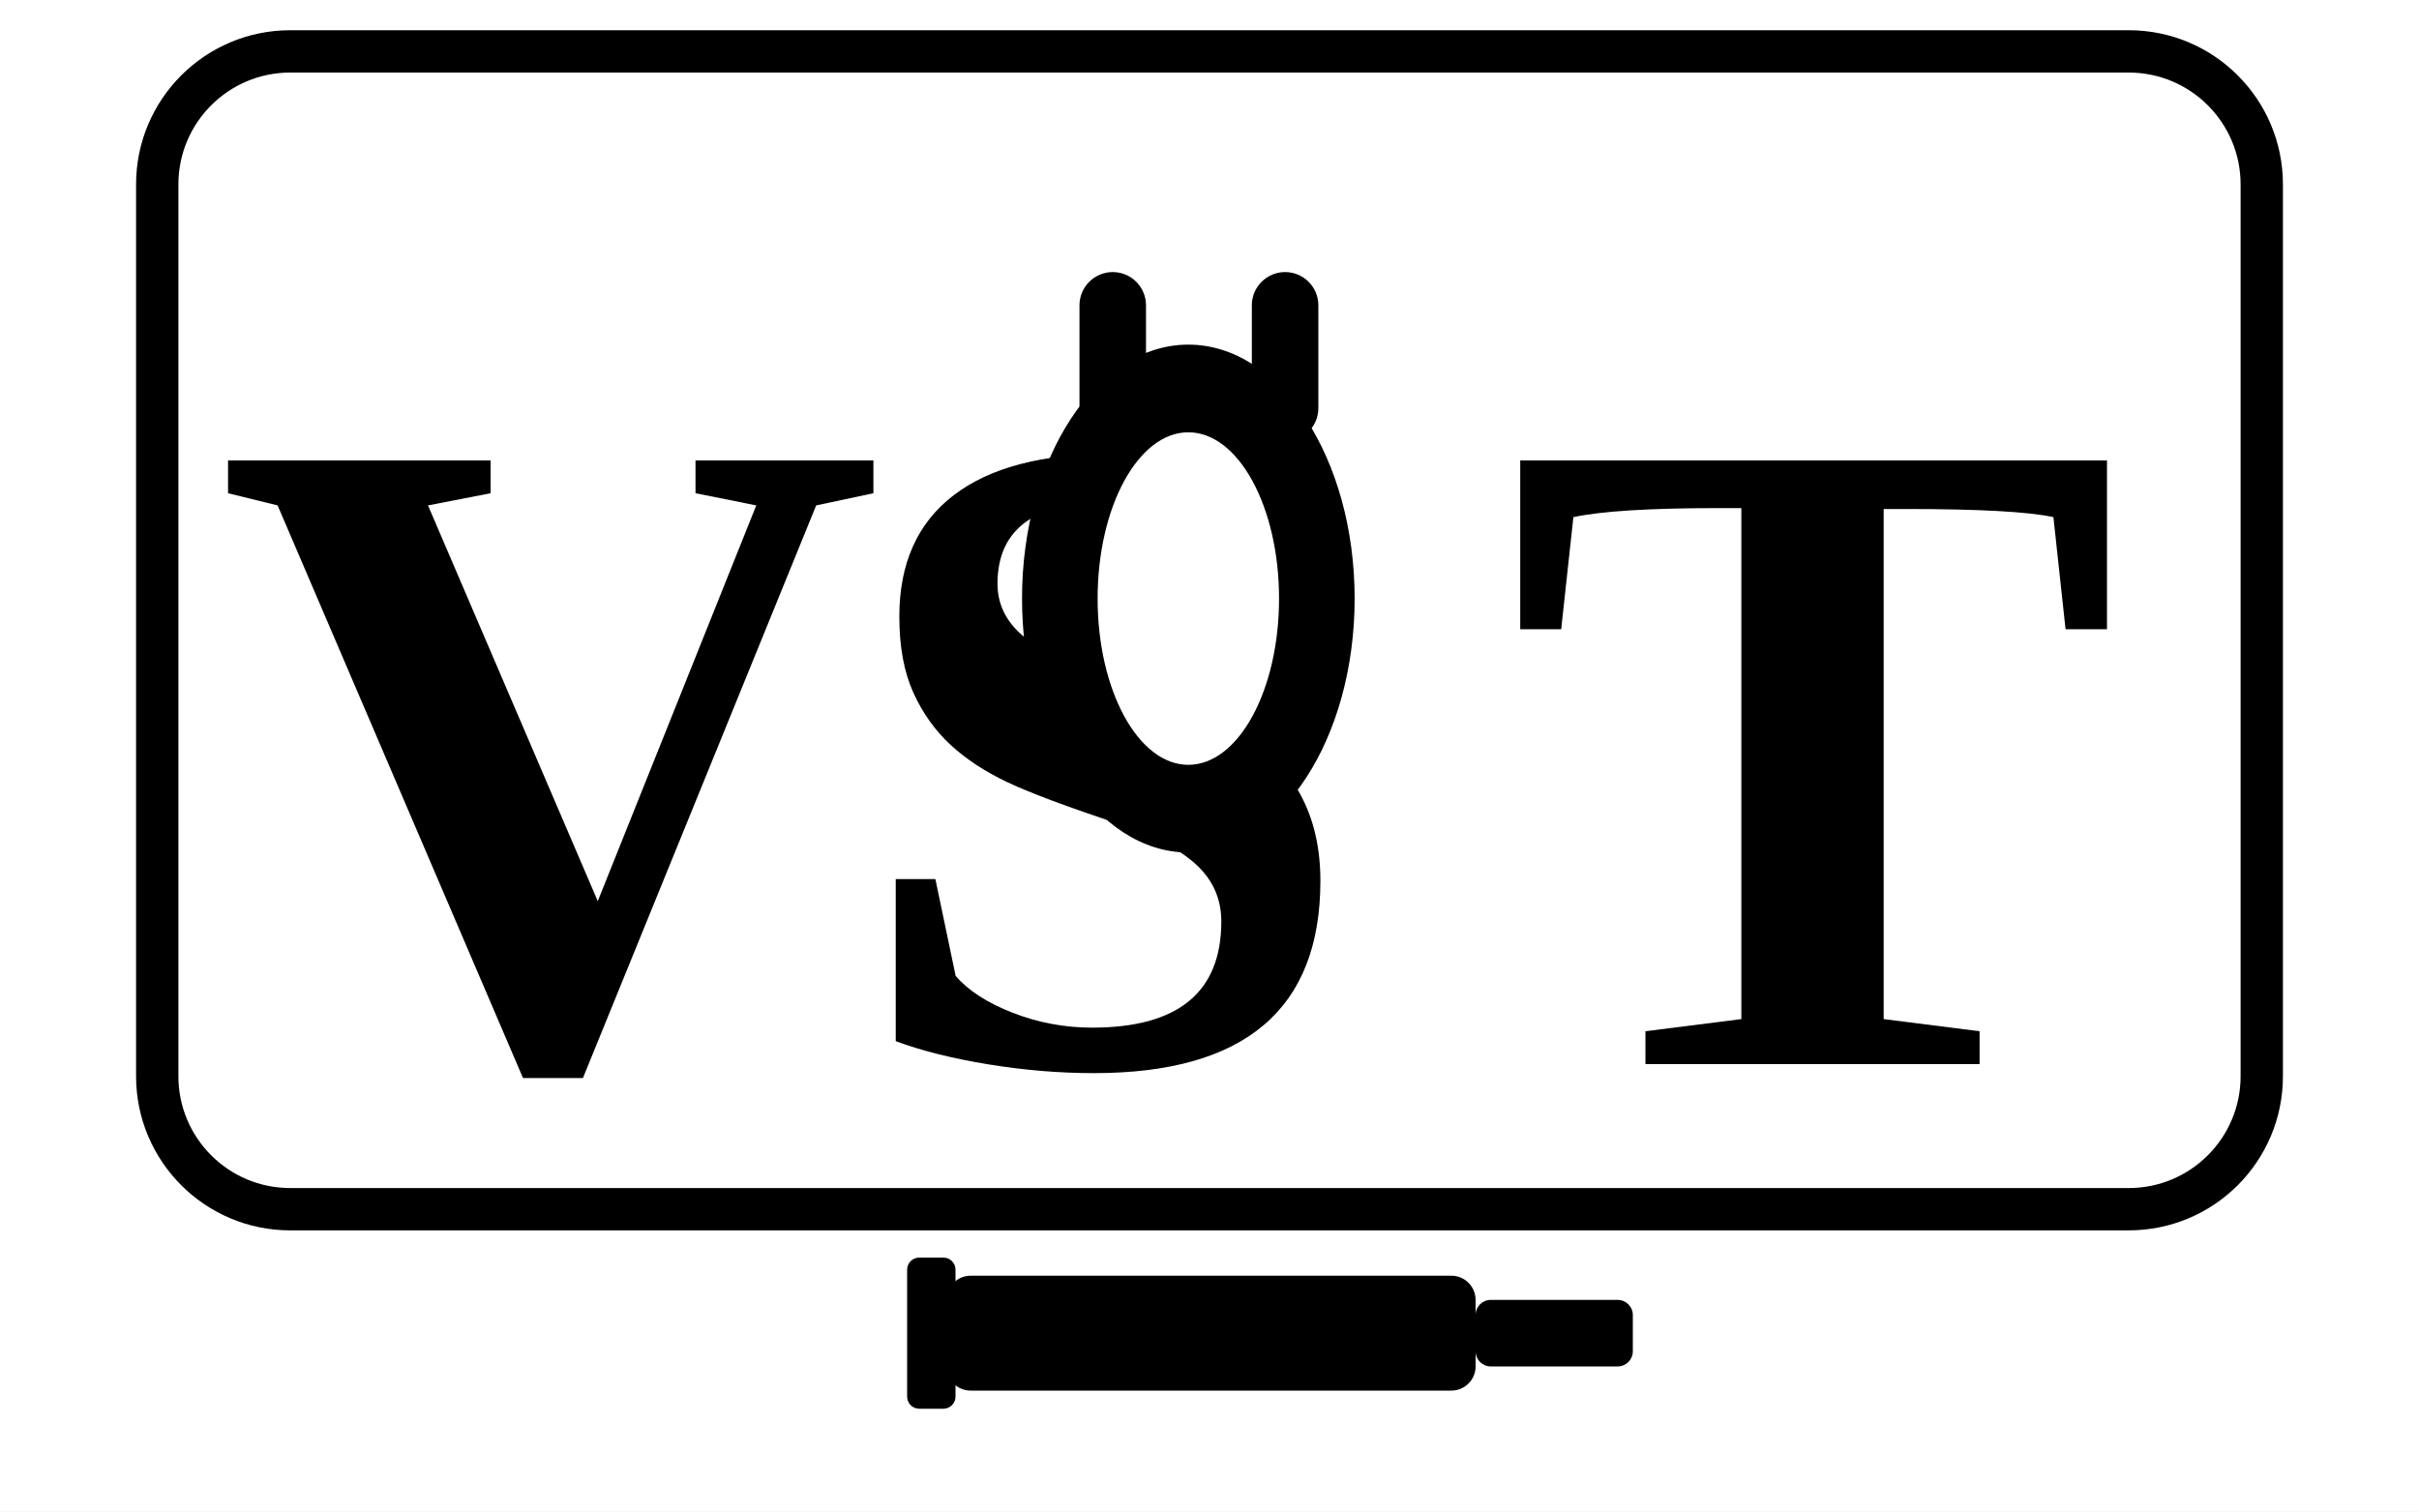
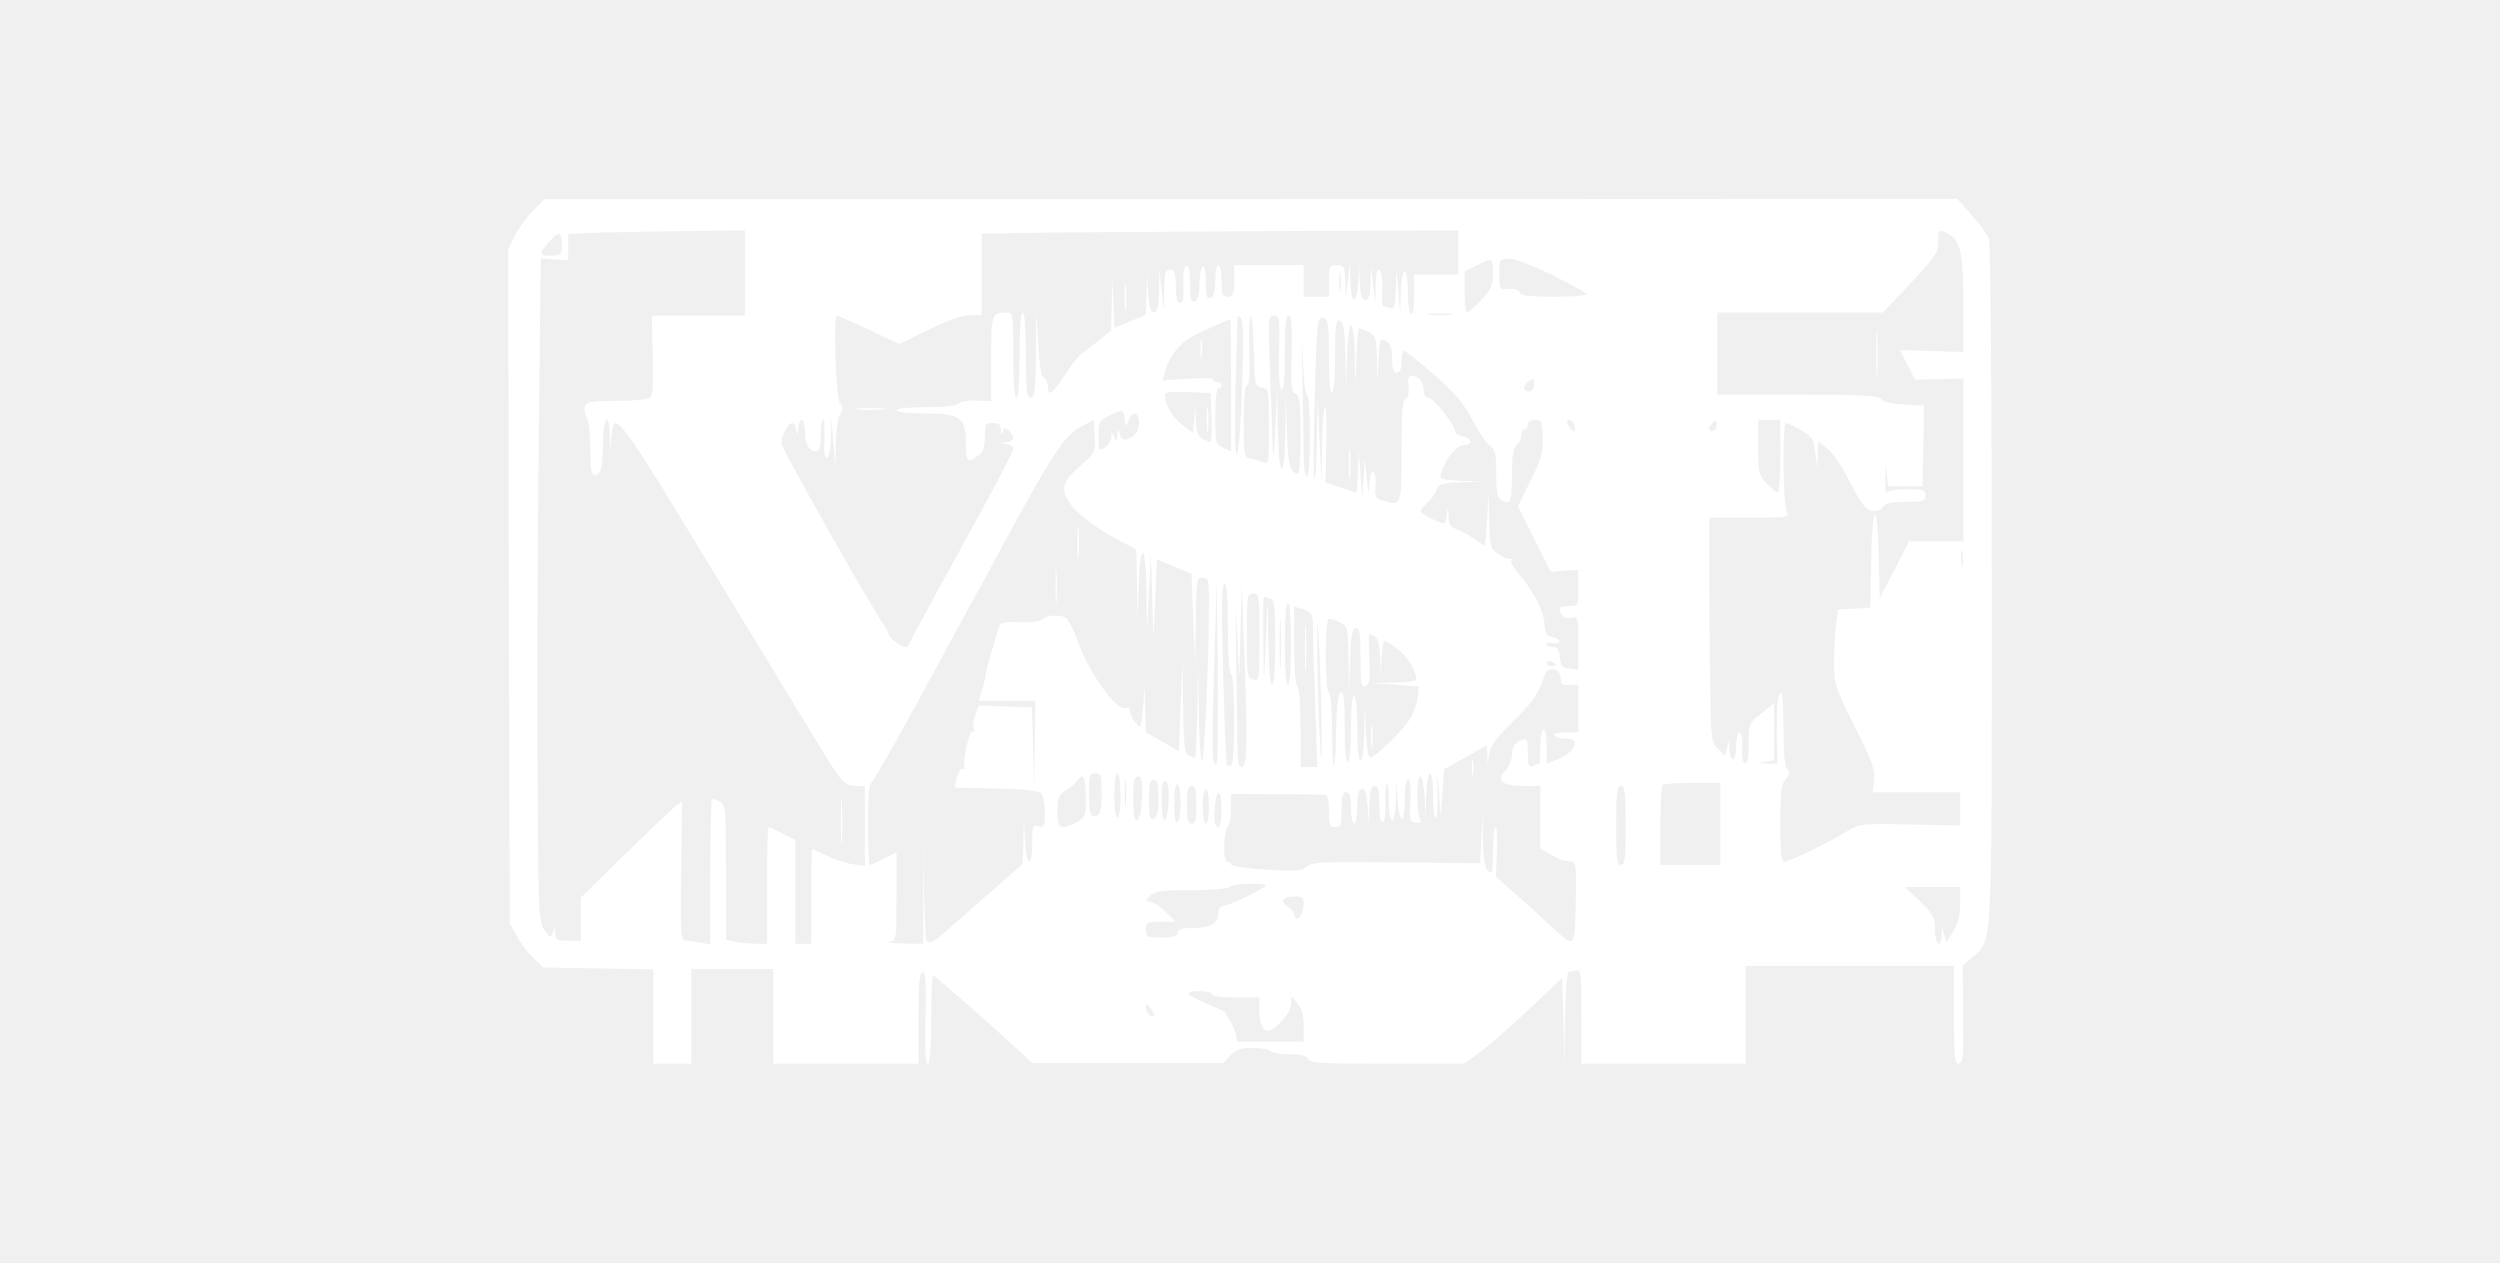
- <svg xmlns="http://www.w3.org/2000/svg" viewBox="0 0 800 500">
-   <rect width="800" height="500" fill="white" />
-   <rect x="52" y="17" width="696" height="383" rx="44" ry="44" fill="white" stroke="black" stroke-width="14" />
-   <text font-family="Georgia, 'Times New Roman', Times, serif" font-size="305" font-weight="bold" fill="black">
-     <tspan x="72" y="352">V</tspan>
-     <tspan x="280" y="352">S</tspan>
-     <tspan x="498" y="352">T</tspan>
-   </text>
-   <ellipse cx="393" cy="198" rx="55" ry="84" fill="black" />
-   <ellipse cx="393" cy="198" rx="30" ry="55" fill="white" />
-   <rect x="357" y="90" width="22" height="56" rx="11" fill="black" />
-   <rect x="414" y="90" width="22" height="56" rx="11" fill="black" />
-   <rect x="300" y="416" width="16" height="50" rx="4" fill="black" />
-   <rect x="313" y="422" width="175" height="38" rx="8" fill="black" />
-   <rect x="488" y="430" width="52" height="22" rx="5" fill="black" />
+ <svg xmlns="http://www.w3.org/2000/svg" viewBox="0 0 792 400">
+   <g transform="translate(0,400) scale(0.1,-0.1)" fill="white" stroke="none">
+     <path d="M1688 3332 c-20 -20 -46 -56 -57 -79 l-21 -43 2 -1067 3 -1068 22 -40 c11 -22 35 -53 53 -70 l31 -30 175 -3 174 -3 0 -150 0 -149 60 0 60 0 0 150 0 150 130 0 130 0 0 -150 0 -150 230 0 230 0 0 145 c0 109 3 145 13 145 9 0 11 -34 9 -145 -2 -97 0 -145 7 -145 7 0 11 49 11 140 0 77 3 140 6 140 5 0 186 -159 277 -243 l37 -35 303 0 302 0 22 24 c18 19 32 24 72 24 27 0 53 -4 56 -10 3 -5 30 -10 60 -10 38 0 54 -4 59 -15 5 -13 42 -15 250 -15 l244 0 45 33 c26 17 96 79 156 135 l110 104 4 -139 3 -138 2 148 c1 81 6 147 11 147 5 0 16 3 25 6 14 5 16 -11 16 -145 l0 -151 260 0 260 0 0 155 0 155 330 0 330 0 0 -155 c0 -133 2 -155 15 -155 14 0 16 21 14 155 l-1 156 31 27 c64 57 61 -7 61 1176 0 642 -4 1085 -9 1099 -5 14 -30 48 -55 76 l-45 51 -2238 -1 -2238 0 -37 -37z m672 -197 l0 -135 -147 0 -148 0 3 -127 c2 -96 0 -128 -10 -134 -7 -5 -55 -9 -106 -9 -76 0 -94 -3 -99 -16 -3 -9 -1 -25 5 -35 7 -10 12 -54 12 -97 0 -83 5 -99 27 -81 9 8 13 37 13 90 0 85 19 112 22 32 l1 -48 4 43 c2 23 8 42 12 42 19 0 70 -74 216 -315 213 -350 392 -645 444 -730 57 -93 69 -105 103 -105 l28 0 0 -126 0 -127 -38 5 c-21 3 -58 15 -82 27 -24 11 -45 21 -47 21 -2 0 -3 -67 -3 -150 l0 -150 -25 0 -25 0 0 164 0 164 -40 21 c-22 12 -43 21 -45 21 -3 0 -5 -83 -5 -185 l0 -185 -34 0 c-18 0 -48 3 -65 6 l-31 7 0 213 c0 201 -1 214 -19 224 -11 5 -22 10 -25 10 -3 0 -6 -104 -6 -231 l0 -231 -31 6 c-17 3 -39 6 -48 6 -14 0 -16 22 -13 221 l3 221 -23 -18 c-13 -11 -85 -79 -161 -153 l-137 -135 0 -68 0 -68 -40 0 c-35 0 -40 3 -41 23 0 20 -1 21 -8 2 -7 -18 -9 -17 -27 10 -18 28 -19 56 -21 535 -1 278 0 750 4 1048 l6 544 43 -4 44 -3 0 42 0 42 93 4 c50 1 176 4 280 5 l187 2 0 -135z m2260 65 l0 -70 -70 0 -70 0 0 -66 c0 -41 -4 -63 -10 -59 -5 3 -10 35 -10 71 0 86 -20 83 -22 -3 l-2 -68 -6 70 -6 70 -2 -64 c-2 -53 -5 -62 -18 -57 -9 3 -19 6 -22 6 -4 0 -5 23 -3 51 2 29 -2 56 -8 62 -8 8 -11 -5 -13 -49 l-1 -59 -7 60 -7 60 -1 -52 c-2 -40 -6 -53 -17 -53 -11 0 -15 13 -17 53 l-2 52 -3 -52 c-5 -71 -23 -67 -25 5 l-1 57 -7 -55 -7 -55 -1 53 c-2 48 -4 52 -27 52 -23 0 -25 -3 -25 -50 l0 -50 -40 0 -40 0 0 50 0 50 -110 0 -110 0 0 -50 c0 -43 -3 -50 -20 -50 -17 0 -20 7 -20 50 0 28 -4 50 -10 50 -5 0 -10 -22 -10 -49 0 -34 -4 -51 -15 -55 -12 -4 -15 5 -15 50 0 34 -4 53 -10 49 -5 -3 -10 -28 -10 -55 0 -33 -5 -50 -15 -54 -12 -4 -15 5 -15 55 0 43 -4 59 -12 57 -8 -3 -11 -24 -9 -61 2 -42 -1 -57 -11 -57 -9 0 -13 15 -13 51 0 42 -3 52 -17 55 -16 2 -18 -7 -20 -64 l-1 -67 -7 65 -7 65 -1 -67 c-2 -52 -5 -68 -17 -68 -10 0 -15 16 -18 63 l-3 62 -2 -66 -2 -66 -50 -21 -49 -21 -4 77 -3 77 -2 -80 -2 -81 -41 -34 c-23 -19 -48 -38 -54 -42 -7 -5 -29 -32 -49 -62 -44 -66 -56 -75 -56 -42 0 13 -6 26 -12 28 -9 3 -15 39 -19 109 l-6 104 -1 -137 c-2 -115 -4 -138 -17 -138 -13 0 -15 22 -15 135 0 83 -4 135 -10 135 -6 0 -10 -52 -10 -135 0 -83 -4 -135 -10 -135 -6 0 -10 52 -10 135 0 126 -1 135 -19 135 -50 0 -51 -4 -51 -147 l0 -134 -45 2 c-25 2 -51 -3 -57 -9 -8 -8 -47 -12 -105 -12 -55 0 -93 -4 -93 -10 0 -6 37 -10 90 -10 113 0 130 -12 130 -95 0 -59 4 -63 38 -39 17 12 22 25 22 60 0 40 2 44 25 44 19 0 25 -5 26 -22 1 -17 2 -19 6 -6 4 16 6 16 19 4 20 -21 17 -36 -8 -37 l-23 -2 23 -4 c12 -2 22 -8 22 -13 0 -12 -60 -125 -170 -325 -46 -82 -101 -184 -123 -225 -22 -41 -41 -76 -42 -78 -7 -10 -55 21 -60 40 -4 13 -11 25 -14 28 -16 12 -324 556 -325 574 -2 23 21 66 34 66 5 0 11 -10 13 -22 4 -20 4 -19 6 5 2 42 21 32 21 -11 0 -39 14 -62 37 -62 9 0 13 16 13 50 0 28 3 50 8 50 4 0 5 -27 4 -60 -3 -39 0 -60 7 -60 7 0 12 25 13 63 l2 62 6 -75 6 -75 2 73 c1 40 7 81 14 91 9 15 9 23 -1 34 -13 16 -22 277 -9 277 3 0 49 -20 102 -45 l95 -45 92 45 c60 30 105 46 130 47 l39 0 0 129 0 129 188 3 c103 1 442 3 755 5 l567 2 0 -70z m1551 60 c40 -22 49 -60 49 -222 l0 -153 -101 3 -100 3 24 -47 24 -47 76 2 77 2 0 -258 0 -258 -86 0 -86 0 -46 -90 -47 -89 -3 132 c-1 74 -7 132 -12 132 -5 0 -11 -64 -12 -147 l-3 -148 -51 -3 -51 -3 -7 -52 c-3 -29 -6 -82 -6 -120 0 -63 4 -75 66 -199 56 -112 65 -138 61 -170 l-5 -38 139 0 139 0 0 -52 0 -53 -159 3 c-155 3 -161 2 -199 -21 -51 -33 -184 -97 -199 -97 -10 0 -13 31 -13 122 0 100 3 125 17 140 13 14 14 21 5 30 -8 8 -12 53 -12 132 0 89 -3 117 -11 109 -7 -7 -11 -50 -10 -117 l2 -106 -33 1 c-30 2 -31 2 -5 6 l27 4 0 91 0 90 -40 -32 c-39 -31 -40 -33 -40 -97 0 -46 -3 -64 -12 -61 -8 3 -11 21 -9 51 1 29 -2 47 -8 47 -6 0 -11 -20 -11 -46 0 -48 -19 -54 -21 -6 l-1 27 -7 -25 -7 -24 -22 22 c-21 21 -22 31 -24 205 -2 100 -3 260 -3 354 l0 173 128 0 c123 0 127 1 117 19 -11 22 -14 281 -2 281 4 0 25 -10 47 -23 36 -20 41 -27 46 -72 l6 -50 1 43 2 44 30 -24 c17 -13 48 -59 71 -106 32 -63 47 -84 66 -89 18 -4 30 -1 38 11 9 12 28 16 74 16 54 0 61 2 61 20 0 18 -7 20 -59 20 -38 0 -61 -4 -64 -12 -3 -7 -5 14 -4 47 0 47 1 51 4 18 l4 -43 55 0 54 0 1 43 c1 23 2 80 3 127 l1 85 -62 3 c-38 2 -66 8 -73 17 -10 12 -56 15 -266 15 l-254 0 0 130 0 130 263 0 262 0 87 92 c78 83 88 97 88 131 0 40 2 42 31 27z m-4391 -35 c0 -33 -2 -35 -36 -35 -38 0 -38 6 -1 48 28 31 37 28 37 -13z m2950 -90 c0 -39 -6 -51 -37 -85 -21 -22 -41 -40 -45 -40 -5 0 -8 29 -8 65 l0 65 38 19 c52 26 52 26 52 -24z m187 -6 c57 -28 106 -55 109 -60 3 -5 -41 -9 -101 -9 -80 0 -107 3 -111 14 -3 8 -17 12 -35 11 -28 -3 -29 -2 -29 46 0 48 0 49 32 49 19 0 76 -22 135 -51z m-670 -46 c-2 -16 -4 -5 -4 22 0 28 2 40 4 28 2 -13 2 -35 0 -50z m350 -80 c-20 -2 -52 -2 -70 0 -17 2 0 4 38 4 39 0 53 -2 32 -4z m-662 -232 c-4 -122 -12 -211 -17 -211 -6 0 -7 81 -4 213 4 116 6 216 6 222 0 5 5 4 11 -2 8 -8 9 -72 4 -222z m37 117 c3 -109 4 -113 26 -116 21 -3 22 -7 22 -124 0 -111 -1 -120 -17 -113 -10 4 -28 10 -40 12 -22 5 -23 9 -23 119 0 74 4 114 11 114 7 0 9 37 7 110 -2 61 0 110 4 110 4 0 9 -51 10 -112z m80 1 c-2 -70 1 -116 7 -122 8 -8 11 25 11 111 0 91 3 122 13 122 9 0 11 -29 9 -120 -3 -102 -1 -121 12 -126 13 -5 16 -27 16 -130 0 -68 -3 -124 -7 -124 -27 1 -32 22 -36 135 l-3 120 -2 -123 c-3 -162 -21 -153 -24 11 l-2 122 -6 -125 c-4 -89 -7 -105 -8 -55 -1 39 -5 148 -9 243 -6 165 -5 172 13 172 18 0 19 -7 16 -111z m88 -139 c6 0 10 -53 10 -130 0 -80 -4 -130 -10 -130 -6 0 -10 29 -10 68 0 37 -2 150 -4 252 -2 102 -1 130 1 63 2 -70 8 -123 13 -123z m70 118 c0 -77 4 -117 10 -113 6 4 10 55 10 120 0 98 2 114 15 109 12 -5 15 -29 17 -113 l2 -106 3 103 c2 56 8 102 13 102 6 0 11 -43 12 -97 l2 -98 3 93 c2 50 6 92 8 92 2 0 16 -5 30 -12 23 -10 25 -17 27 -82 l2 -71 3 68 c4 63 5 67 23 57 15 -8 20 -21 20 -55 0 -33 4 -45 15 -45 11 0 15 11 15 36 0 20 5 34 10 32 6 -2 48 -36 94 -76 66 -57 92 -89 121 -143 20 -38 45 -75 56 -82 16 -10 19 -24 19 -88 0 -76 6 -89 41 -89 5 0 9 38 9 84 0 62 4 87 15 96 8 7 15 21 15 31 0 11 5 19 10 19 6 0 10 7 10 15 0 9 9 15 23 15 20 0 22 -5 24 -56 2 -47 -3 -67 -38 -136 l-40 -82 52 -104 52 -104 43 4 44 3 0 -57 c0 -58 0 -58 -30 -58 -31 0 -36 -6 -21 -29 5 -8 18 -12 30 -8 20 5 21 2 21 -80 l0 -84 -27 3 c-23 2 -29 8 -31 36 -2 24 -8 32 -23 32 -10 0 -19 4 -19 9 0 5 9 7 20 4 11 -3 20 -1 20 5 0 6 -10 12 -22 14 -18 2 -23 10 -25 41 -2 41 -37 108 -83 161 -16 18 -26 36 -22 40 4 4 2 6 -3 5 -6 -2 -22 5 -37 15 -27 17 -28 22 -30 105 l-2 86 -5 -83 -6 -82 -35 23 c-19 13 -45 27 -57 31 -17 5 -23 16 -24 39 -2 30 -2 31 -6 5 -5 -33 -3 -32 -48 -11 -41 20 -42 24 -14 49 12 10 25 29 30 42 8 19 16 22 76 24 l68 2 -68 3 c-65 4 -68 5 -61 26 14 45 49 87 72 87 30 0 24 24 -6 28 -12 2 -22 9 -22 15 -1 20 -69 107 -85 107 -9 0 -15 9 -15 23 0 26 -17 47 -38 47 -10 0 -13 -10 -10 -35 2 -22 -1 -36 -9 -39 -10 -4 -13 -43 -13 -165 0 -173 -1 -175 -55 -158 -28 8 -30 12 -27 47 2 21 -1 41 -7 44 -7 5 -12 -8 -13 -36 -1 -39 -2 -37 -8 17 l-7 60 -3 -60 -4 -60 -6 75 -6 75 -2 -67 c-1 -38 -3 -68 -5 -68 -2 0 -25 7 -51 16 l-47 16 3 119 c2 66 0 119 -4 119 -5 0 -9 -53 -10 -117 l-2 -118 -6 135 -6 135 -2 -134 c-1 -74 -5 -132 -8 -128 -4 3 -3 121 1 260 7 243 8 254 26 250 17 -5 19 -16 19 -125z m-310 -88 l0 -210 -25 12 c-24 11 -25 15 -25 100 0 52 4 88 10 88 6 0 10 5 10 10 0 6 -7 10 -16 10 -8 0 -13 3 -11 8 3 4 -32 5 -78 2 l-82 -5 8 29 c15 53 52 96 104 119 55 26 99 45 103 46 1 1 2 -93 2 -209z m960 0 c0 -11 -7 -20 -15 -20 -27 0 -18 30 13 39 1 1 2 -8 2 -19z m-1022 -102 c2 -43 0 -78 -3 -78 -4 0 -15 5 -26 10 -14 8 -19 23 -21 58 l-1 47 -4 -43 -4 -43 -30 22 c-31 22 -59 67 -59 94 0 13 12 15 73 13 l72 -3 3 -77z m-275 -5 c4 -27 4 -27 12 -5 14 41 42 19 31 -24 -4 -14 -17 -29 -29 -33 -18 -7 -23 -4 -29 13 -6 20 -6 19 -8 -4 -1 -23 -2 -23 -10 -5 -9 20 -9 20 -9 0 -1 -11 -10 -26 -21 -33 -19 -12 -20 -10 -20 36 0 45 3 50 33 65 43 21 45 21 50 -10z m-142 -150 c-52 -46 -60 -67 -39 -106 19 -37 93 -94 176 -136 l42 -21 2 -113 2 -112 3 108 c5 148 23 137 25 -15 l2 -123 6 120 6 120 4 -130 4 -130 6 122 5 121 55 -23 55 -23 5 -144 6 -143 2 138 c2 130 3 137 22 137 18 0 20 -7 20 -72 0 -181 -14 -508 -22 -508 -4 0 -9 66 -10 148 l-2 147 -3 -142 c-2 -79 -5 -143 -7 -143 -3 0 -11 3 -20 6 -13 5 -16 30 -18 153 l-2 146 -6 -142 -5 -143 -52 30 -53 30 -2 73 -2 72 -5 -68 c-6 -66 -6 -67 -23 -47 -10 11 -18 27 -18 36 0 10 -6 14 -14 11 -28 -11 -115 109 -151 210 -14 37 -30 70 -37 75 -19 12 -62 10 -76 -4 -7 -7 -36 -11 -72 -9 -43 2 -61 -1 -64 -11 -2 -7 -11 -38 -20 -68 -10 -30 -19 -64 -21 -75 -2 -11 -4 -21 -4 -22 -1 -2 -1 -4 -1 -5 0 -2 -4 -18 -9 -35 l-10 -33 90 0 89 0 -2 -137 -2 -138 -3 127 -4 127 -84 3 -85 3 -11 -32 c-6 -18 -7 -38 -3 -44 4 -7 3 -9 -3 -6 -12 8 -36 -100 -26 -116 3 -6 1 -7 -5 -3 -7 4 -14 -6 -20 -26 l-8 -33 130 -3 c75 -1 135 -7 143 -14 8 -6 13 -31 13 -60 0 -45 -2 -50 -20 -45 -18 5 -20 0 -20 -54 0 -81 -18 -75 -23 9 l-3 67 -2 -71 -2 -70 -87 -77 c-49 -42 -108 -95 -133 -117 -57 -53 -79 -65 -85 -48 -3 7 -6 81 -8 163 l-3 150 1 -163 0 -162 -65 1 c-36 1 -55 4 -42 6 22 4 22 7 22 144 l0 139 -40 -20 c-21 -11 -42 -20 -45 -20 -3 0 -5 57 -5 126 0 95 3 129 14 140 8 7 75 125 149 261 74 137 146 268 159 293 14 25 39 70 55 100 217 403 242 440 308 474 l30 16 3 -52 c3 -50 2 -52 -47 -95z m1566 132 c9 -25 -4 -29 -17 -6 -7 15 -7 21 0 21 6 0 13 -7 17 -15z m449 -10 c-3 -9 -11 -13 -16 -10 -8 5 -7 11 1 21 14 18 24 11 15 -11z m204 -90 c0 -63 -4 -115 -8 -115 -5 0 -20 13 -35 28 -25 26 -27 34 -27 115 l0 87 35 0 35 0 0 -115z m577 -347 c-2 -13 -4 -3 -4 22 0 25 2 35 4 23 2 -13 2 -33 0 -45z m-2362 -626 c-15 -16 -17 33 -9 295 l9 288 3 -289 c1 -159 0 -291 -3 -294z m35 429 c0 -83 4 -142 10 -146 13 -8 13 -282 1 -290 -5 -3 -12 -2 -14 2 -3 5 -8 135 -12 291 -6 207 -5 282 4 282 8 0 11 -43 11 -139z m40 -11 l4 145 6 -165 c13 -309 12 -410 -5 -410 -12 0 -15 15 -15 73 0 41 -2 168 -4 283 -2 162 -2 178 3 69 l7 -140 4 145z m60 -19 c0 -134 -1 -139 -20 -134 -19 5 -20 14 -20 139 0 127 1 134 20 134 19 0 20 -7 20 -139z m34 123 c14 -5 16 -27 16 -140 0 -83 -4 -134 -10 -134 -6 0 -11 54 -12 138 l-2 137 -6 -135 -6 -135 -2 138 c-1 75 0 137 2 137 2 0 11 -3 20 -6z m33 -211 c-2 -38 -3 -7 -3 67 0 74 1 105 3 68 2 -38 2 -98 0 -135z m33 67 c0 -80 -4 -130 -10 -130 -6 0 -10 50 -10 130 0 80 4 130 10 130 6 0 10 -50 10 -130z m70 36 c0 -35 3 -145 7 -244 l6 -182 -26 0 -27 0 0 124 c0 73 -4 127 -10 131 -6 4 -10 58 -10 130 l0 124 30 -10 c29 -11 30 -13 30 -73z m27 -326 c0 -103 -1 -103 -8 35 -3 77 -6 187 -6 245 0 103 1 103 8 -35 3 -77 6 -187 6 -245z m58 358 c24 -11 25 -14 27 -117 l2 -106 3 103 c3 81 7 102 18 102 12 0 15 -18 15 -95 0 -82 2 -94 16 -88 13 5 15 20 12 84 -2 44 -2 79 -1 79 24 0 33 -18 35 -69 l2 -56 3 53 c2 28 6 52 9 52 3 0 18 -9 34 -20 30 -21 53 -53 64 -87 7 -22 5 -23 -66 -25 l-73 -2 75 -5 75 -6 -3 -30 c-2 -16 -10 -44 -19 -62 -15 -33 -115 -133 -132 -133 -6 0 -12 35 -14 83 l-3 82 -2 -87 c-3 -124 -22 -114 -22 11 0 56 -4 103 -10 106 -6 4 -10 -31 -10 -99 0 -59 -4 -108 -10 -111 -6 -4 -10 35 -10 110 0 89 -3 116 -12 112 -9 -2 -13 -36 -15 -116 0 -62 -4 -115 -7 -118 -3 -4 -6 46 -6 110 0 66 -4 118 -10 122 -13 8 -13 235 0 235 5 0 21 -5 35 -12z m685 -134 c0 -2 -7 -4 -15 -4 -8 0 -15 4 -15 10 0 5 7 7 15 4 8 -4 15 -8 15 -10z m14 -41 c0 -19 5 -23 28 -23 l28 0 0 -75 0 -75 -41 0 c-24 0 -38 -4 -34 -10 3 -5 19 -10 36 -10 51 0 29 -45 -34 -69 l-27 -11 0 55 c0 30 -4 55 -10 55 -5 0 -10 -25 -10 -55 0 -30 -2 -55 -4 -55 -2 0 -11 -3 -20 -6 -13 -5 -16 2 -16 40 0 50 -1 51 -31 36 -12 -7 -19 -21 -19 -40 0 -17 -9 -39 -21 -51 -31 -31 -10 -49 57 -49 l54 0 0 -100 0 -99 33 -18 c35 -19 38 -20 65 -22 15 -1 17 -13 14 -131 -4 -147 -1 -145 -77 -75 -22 21 -71 65 -108 98 l-68 60 3 79 c2 43 0 78 -4 78 -5 0 -8 -34 -8 -76 0 -67 -2 -75 -15 -64 -11 9 -16 36 -17 99 l-2 86 -3 -80 -4 -80 -266 3 c-234 2 -268 1 -284 -14 -15 -13 -33 -15 -128 -9 -61 4 -111 11 -111 16 0 5 -6 9 -12 9 -15 0 -12 99 3 114 5 6 9 30 9 55 l0 46 143 -1 c78 0 148 -1 155 -2 8 -1 12 -20 12 -52 0 -43 3 -50 20 -50 18 0 20 7 20 55 0 42 3 55 15 55 11 0 15 -12 15 -50 0 -27 5 -50 10 -50 6 0 10 25 10 55 0 41 4 55 15 55 10 0 15 -16 18 -57 l3 -58 2 63 c2 48 5 62 17 62 12 0 15 -13 15 -61 0 -40 4 -58 11 -54 6 4 9 31 8 61 -2 29 0 57 4 61 4 3 7 -21 7 -55 0 -81 19 -81 22 1 l2 62 3 -55 c6 -82 23 -87 23 -7 0 41 4 67 11 67 7 0 9 -24 7 -68 -3 -66 -2 -67 22 -68 14 -1 19 1 13 3 -15 6 -18 143 -3 143 5 0 11 -30 13 -67 l3 -68 2 73 c3 93 22 96 22 3 0 -39 3 -72 8 -74 4 -3 7 29 6 71 l-1 77 6 -70 5 -70 6 74 5 74 68 38 67 38 2 -32 1 -32 4 35 c4 27 20 49 77 105 64 63 80 86 100 148 9 28 51 19 50 -10z m-1454 -367 c0 -46 -4 -65 -14 -69 -22 -9 -26 2 -26 70 0 56 2 63 20 63 18 0 20 -7 20 -64z m60 -6 c0 -40 -4 -70 -10 -70 -6 0 -10 30 -10 70 0 40 4 70 10 70 6 0 10 -30 10 -70z m17 -27 c-2 -21 -4 -6 -4 32 0 39 2 55 4 38 2 -18 2 -50 0 -70z m-127 22 c0 -61 -1 -65 -30 -80 -51 -26 -60 -21 -60 35 0 43 4 52 28 67 15 10 31 23 35 30 18 28 27 10 27 -52z m178 -2 c-2 -42 -8 -68 -15 -71 -10 -3 -13 15 -13 67 0 57 3 71 15 71 13 0 15 -12 13 -67z m52 -2 c0 -43 -4 -60 -15 -65 -12 -4 -15 6 -15 59 0 51 3 65 15 65 12 0 15 -13 15 -59z m32 -11 c-5 -81 -22 -77 -22 5 0 47 3 63 13 60 8 -4 11 -24 9 -65z m38 -5 c0 -30 -4 -57 -10 -60 -6 -4 -10 18 -10 60 0 42 4 64 10 60 6 -3 10 -30 10 -60z m1710 -65 l0 -130 -95 0 -95 0 0 123 c0 68 3 127 7 130 3 4 46 7 95 7 l88 0 0 -130z m-1660 60 c0 -47 -3 -60 -15 -60 -12 0 -15 13 -15 60 0 47 3 60 15 60 12 0 15 -13 15 -60z m1360 -65 c0 -104 -2 -125 -15 -125 -13 0 -15 21 -15 125 0 104 2 125 15 125 13 0 15 -21 15 -125z m-1320 60 c0 -30 -4 -55 -10 -55 -5 0 -10 25 -10 55 0 30 5 55 10 55 6 0 10 -25 10 -55z m40 -10 c0 -37 -4 -55 -12 -55 -9 0 -12 16 -10 55 5 71 22 71 22 0z m140 -240 c0 -8 -118 -65 -135 -65 -9 0 -15 -9 -15 -21 0 -34 -24 -49 -79 -49 -39 0 -51 -4 -51 -15 0 -11 -12 -15 -50 -15 -47 0 -50 2 -50 25 0 23 4 25 47 25 l47 0 -29 29 c-15 17 -37 31 -48 33 -20 3 -20 4 -3 21 15 14 36 17 131 17 65 0 116 4 120 10 6 10 115 15 115 5z m2200 -57 c0 -37 -7 -64 -22 -88 l-22 -35 -7 25 -7 25 -1 -27 c-2 -47 -21 -31 -21 16 0 40 -5 49 -47 90 l-48 46 88 0 87 0 0 -52z m-2080 3 c0 -26 -10 -51 -21 -51 -5 0 -9 6 -9 13 0 7 -9 18 -20 25 -27 16 -17 32 21 32 22 0 29 -5 29 -19z m-290 -291 c0 -6 32 -10 75 -10 l75 0 0 -44 c0 -27 6 -48 15 -56 13 -11 21 -8 50 20 22 21 35 44 35 59 l1 26 19 -24 c14 -16 20 -38 20 -72 l0 -49 -105 0 -105 0 -6 28 c-4 15 -14 35 -22 45 -8 9 -11 17 -6 17 5 0 -18 11 -50 25 -80 33 -91 45 -38 45 23 0 42 -4 42 -10z m-184 -68 c-9 -8 -26 10 -26 26 1 15 2 15 15 -2 8 -11 13 -21 11 -24z M2664 1395 c0 -66 1 -92 3 -57 2 34 2 88 0 120 -2 31 -3 3 -3 -63z M3563 3055 c0 -38 2 -53 4 -32 2 20 2 52 0 70 -2 17 -4 1 -4 -38z M2718 2703 c23 -2 59 -2 80 0 20 2 1 4 -43 4 -44 0 -61 -2 -37 -4z M5944 2880 c0 -69 1 -97 3 -62 2 34 2 90 0 125 -2 34 -3 6 -3 -63z M4273 2530 c0 -41 2 -58 4 -37 2 20 2 54 0 75 -2 20 -4 3 -4 -38z M3803 2895 c0 -27 2 -38 4 -22 2 15 2 37 0 50 -2 12 -4 0 -4 -28z M3823 2670 c0 -36 2 -50 4 -32 2 17 2 47 0 65 -2 17 -4 3 -4 -33z M3413 2280 c0 -47 2 -66 4 -42 2 23 2 61 0 85 -2 23 -4 4 -4 -43z M3344 2145 c0 -49 1 -71 3 -48 2 23 2 64 0 90 -2 26 -3 8 -3 -42z M4134 1945 c0 -66 1 -92 3 -57 2 34 2 88 0 120 -2 31 -3 3 -3 -63z M4343 1665 c0 -33 2 -45 4 -27 2 18 2 45 0 60 -2 15 -4 0 -4 -33z M4663 1565 c0 -22 2 -30 4 -17 2 12 2 30 0 40 -3 9 -5 -1 -4 -23z" />
+   </g>
</svg>
